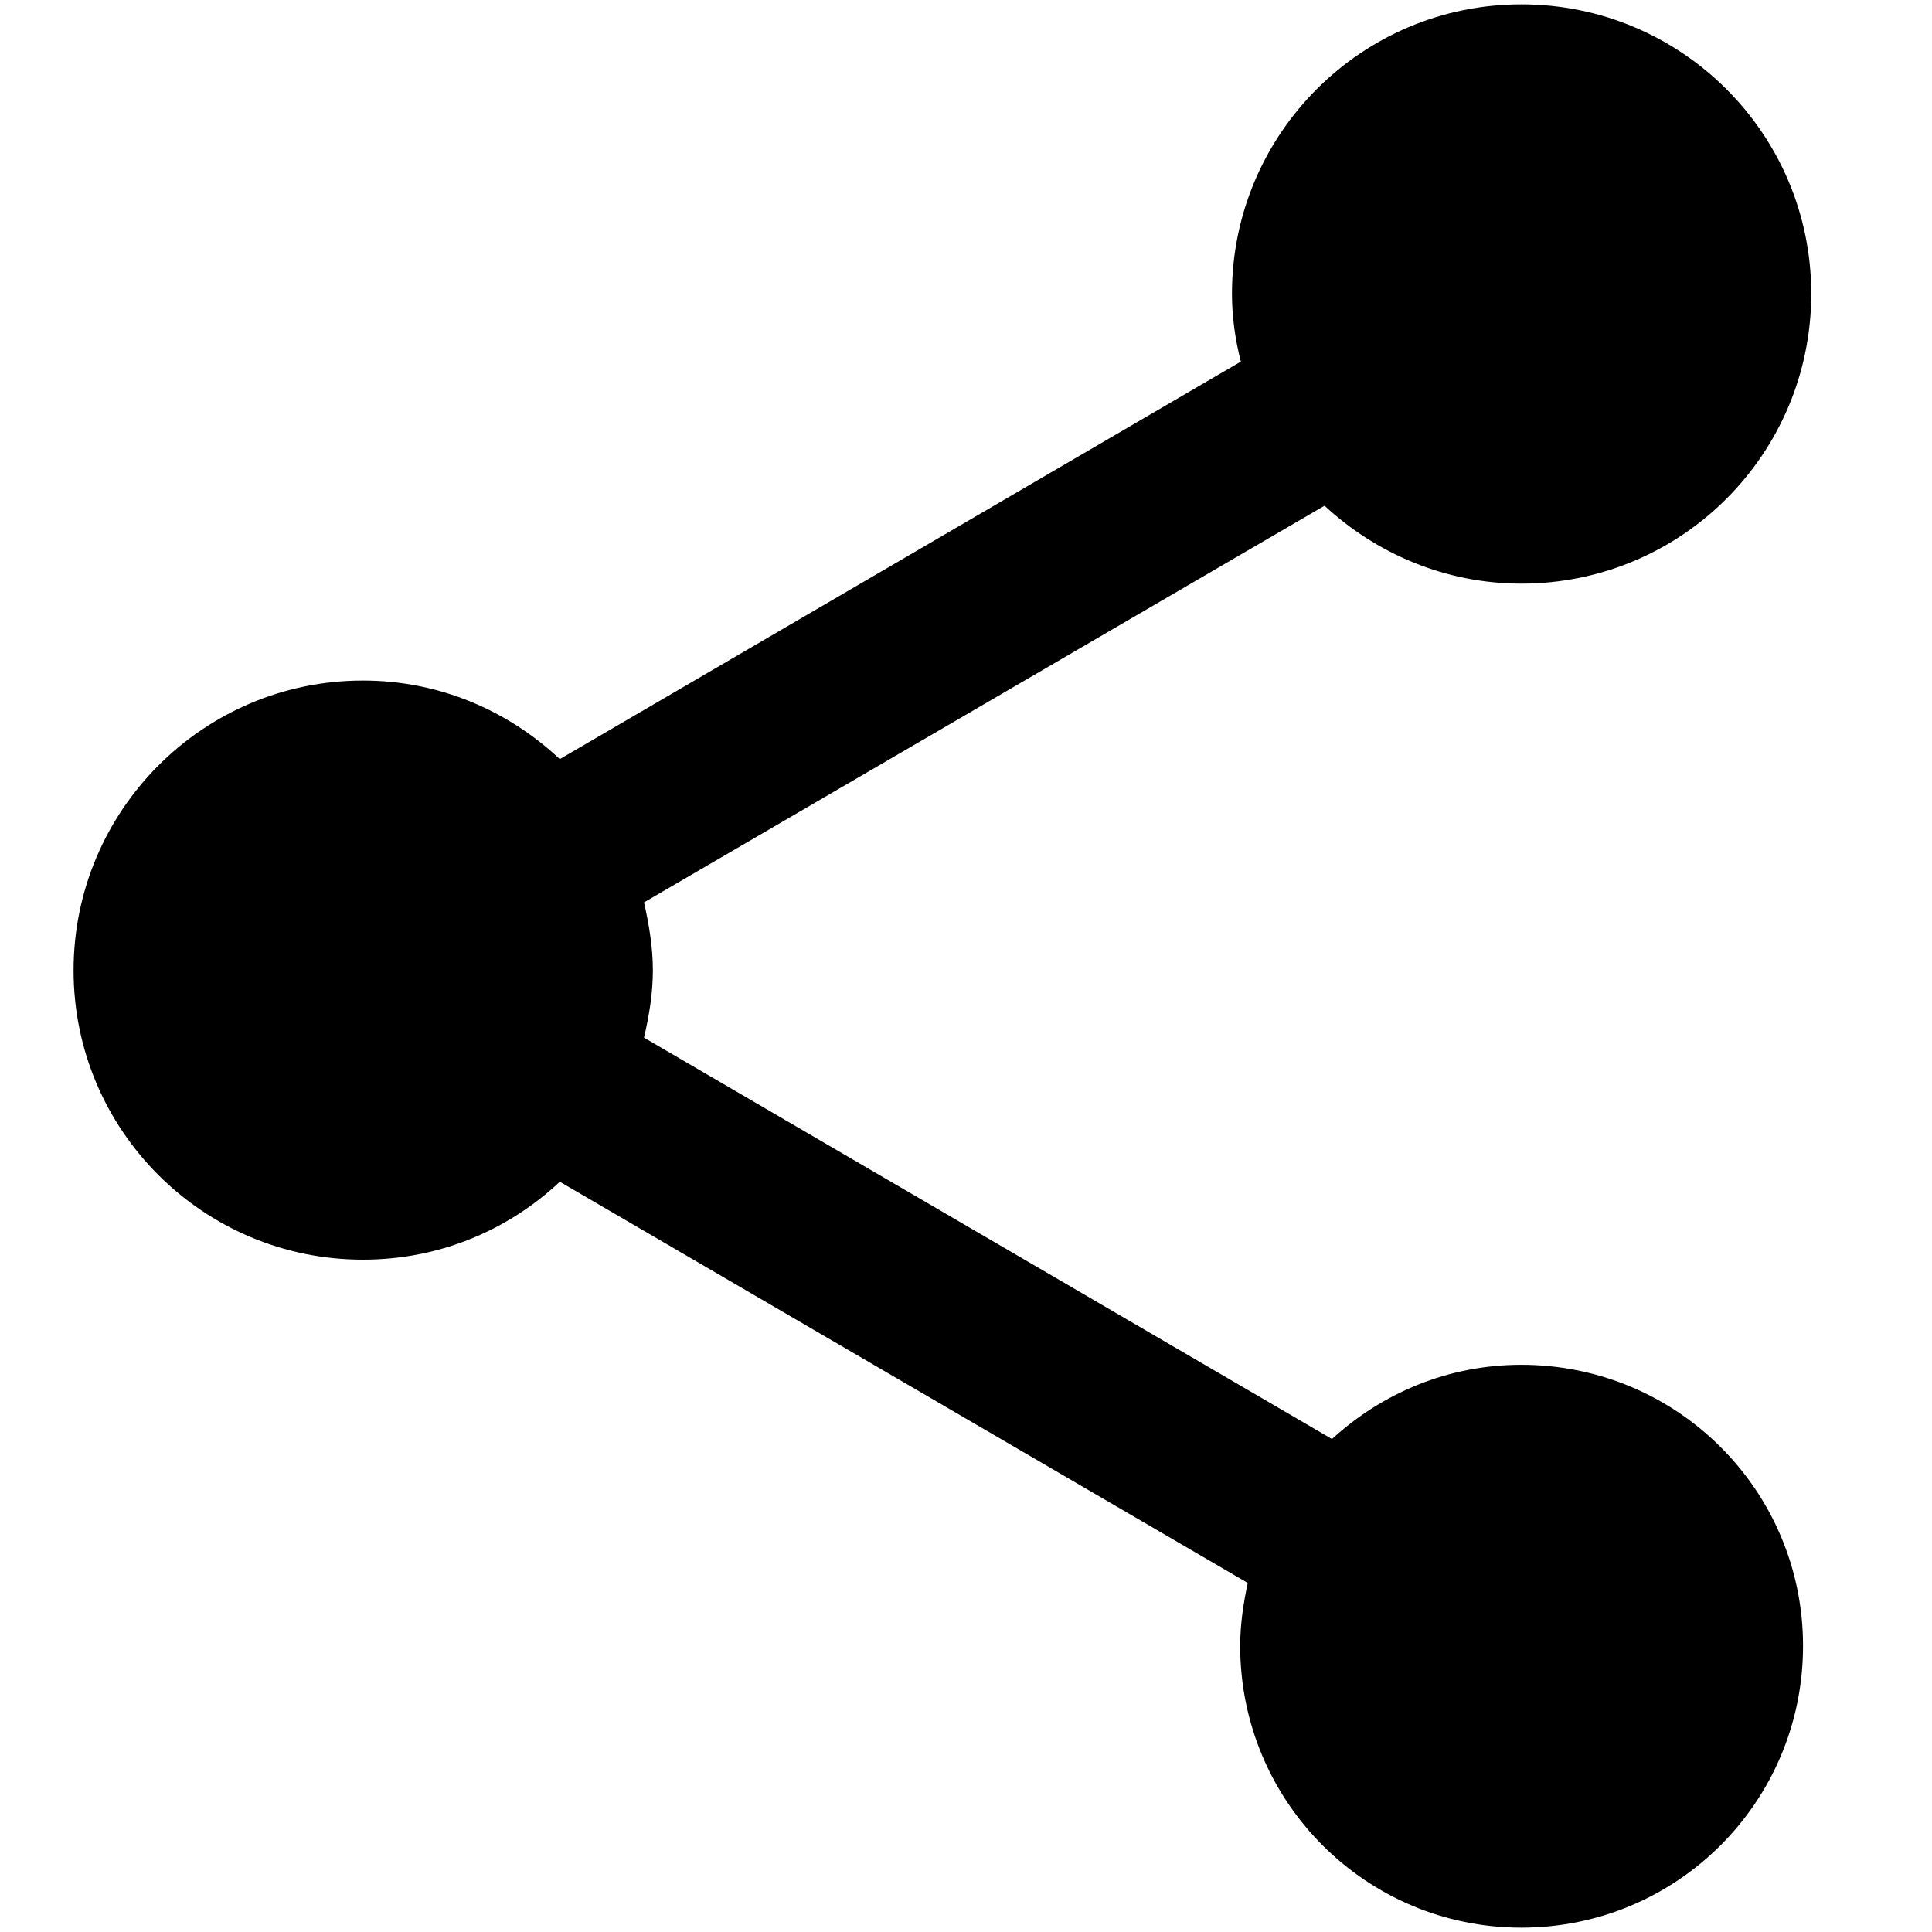
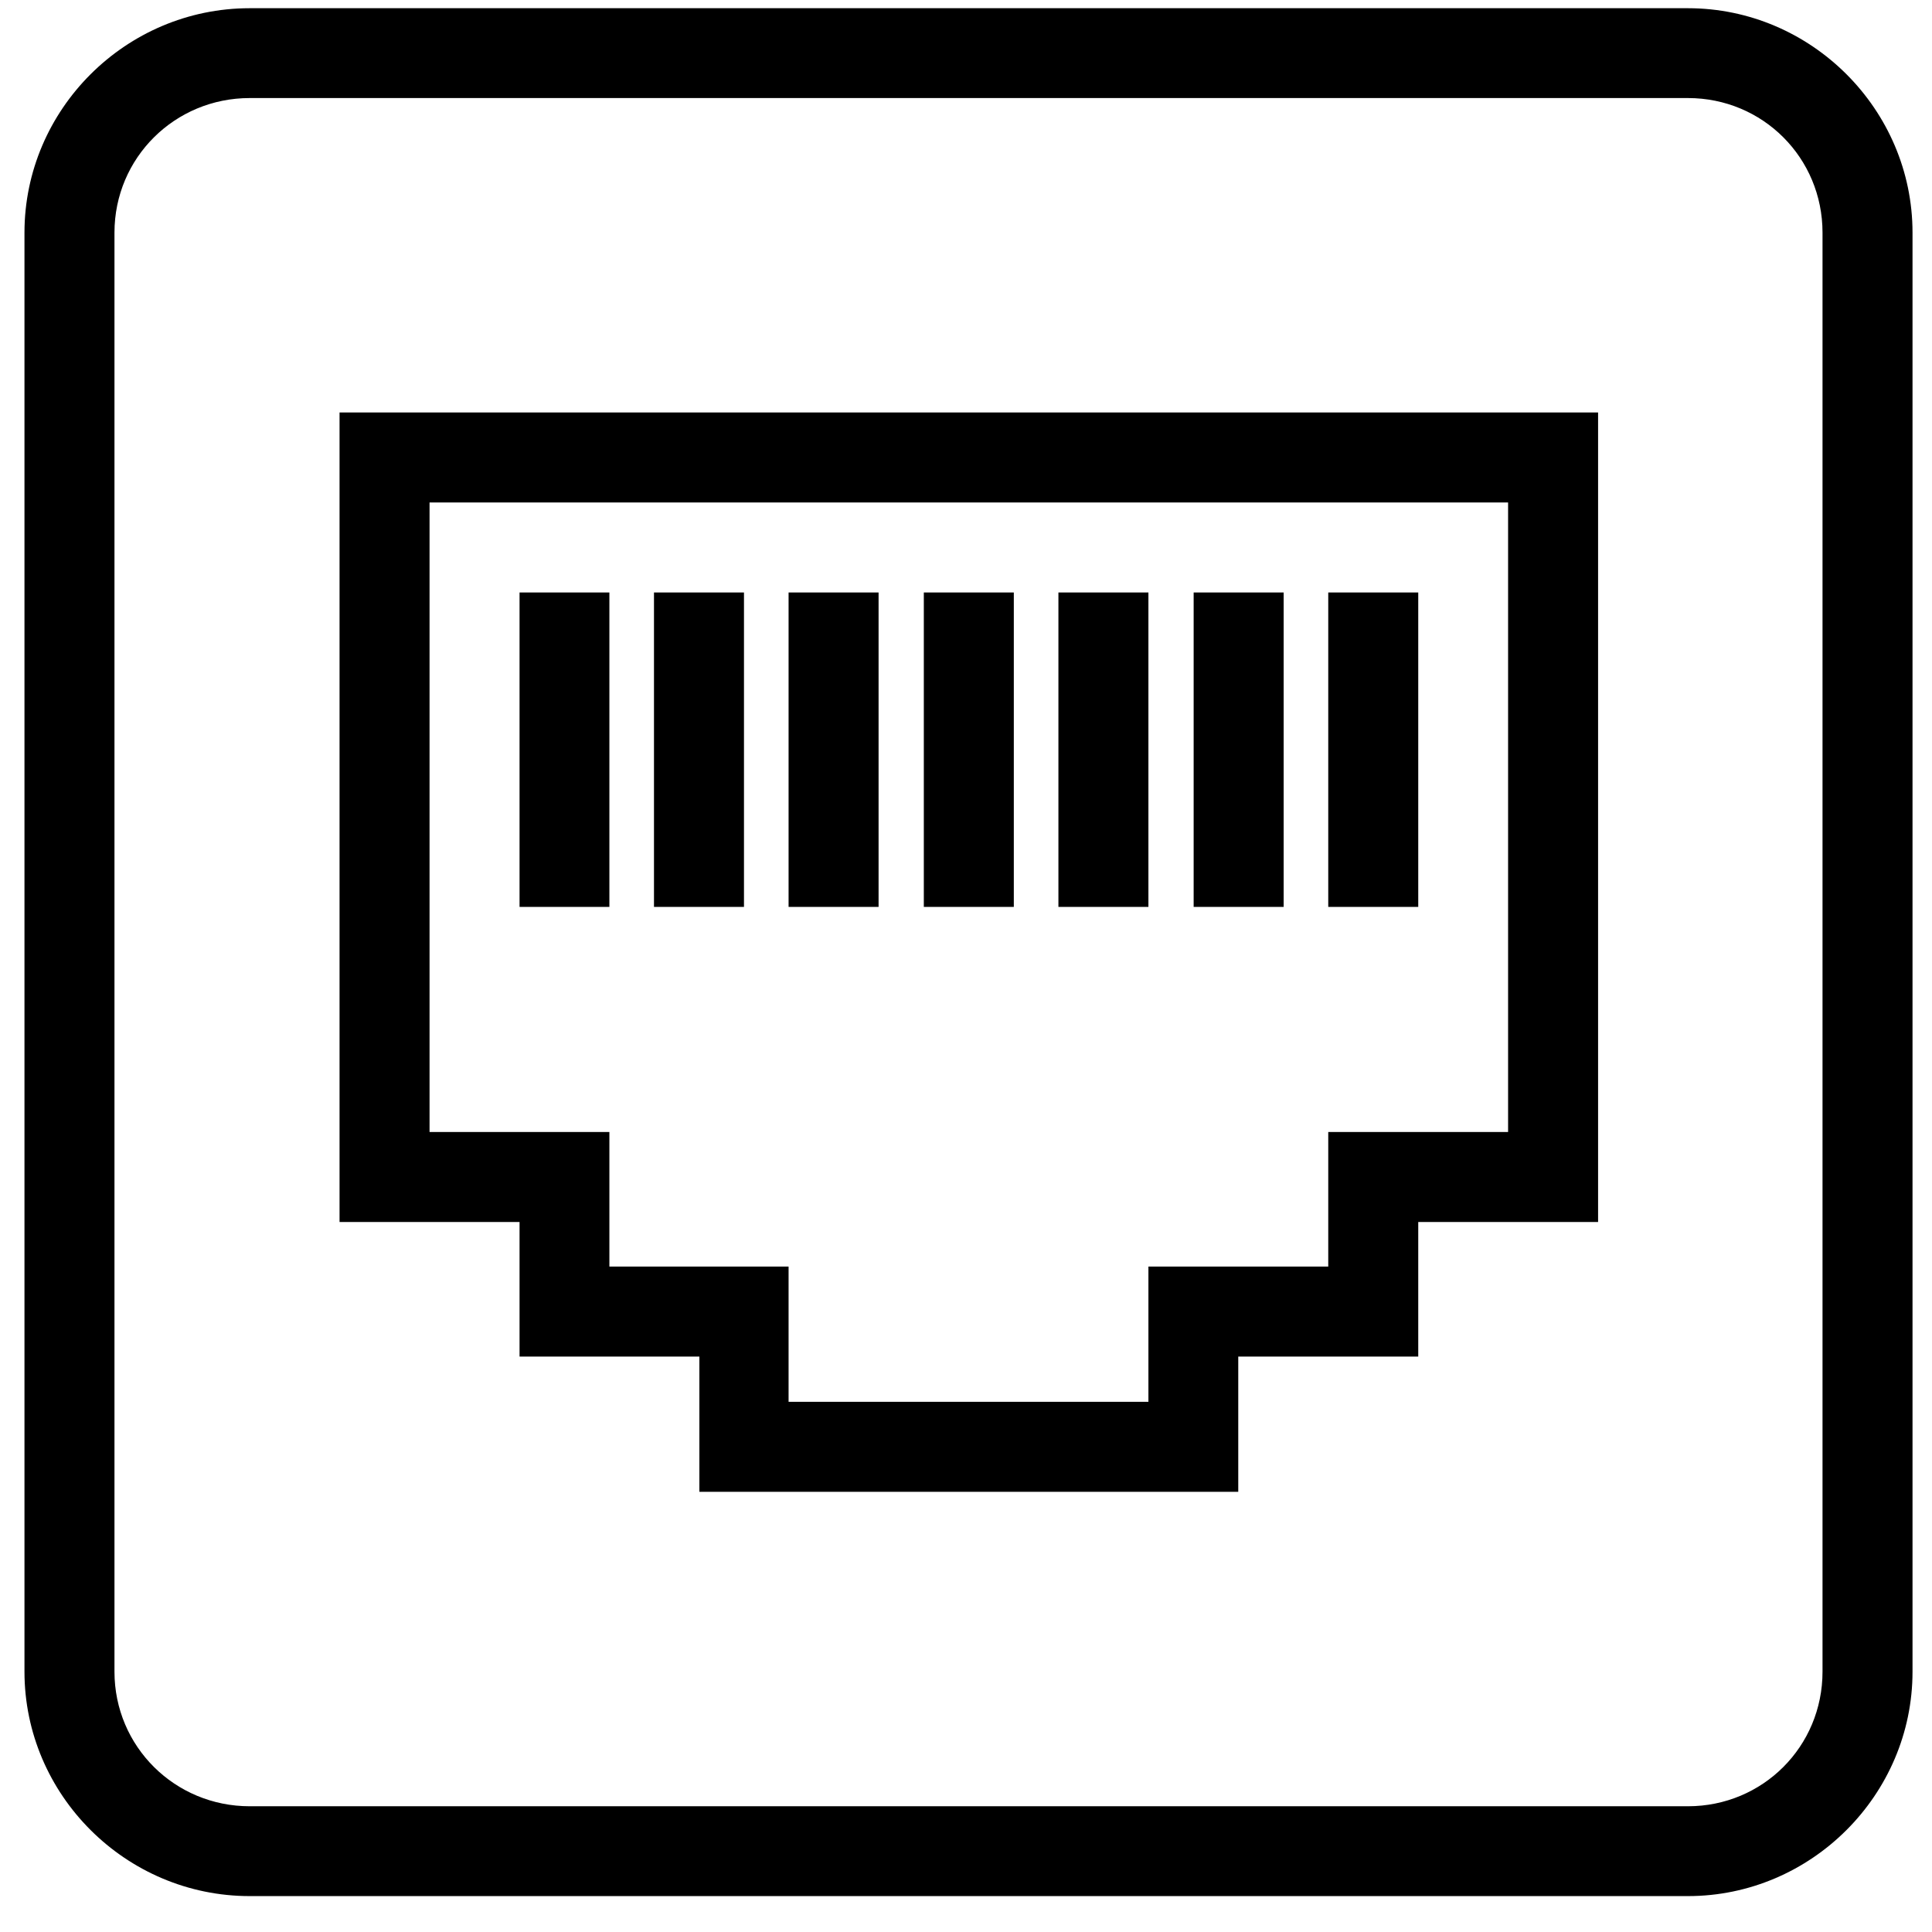
<svg xmlns="http://www.w3.org/2000/svg" width="12pt" height="12pt" viewBox="0 0 12 12" version="1.1">
  <defs>
    <clipPath id="clip1">
-       <path d="M 0.457 0 L 11.25 0 L 11.25 11.992 L 0.457 11.992 Z M 0.457 0 " />
+       <path d="M 0.152 0.051 L 11.879 0.051 L 11.879 11.777 L 0.152 11.777 Z M 0.152 0.051 " />
    </clipPath>
  </defs>
  <g id="surface1">
    <g clip-path="url(#clip1)" clip-rule="nonzero">
-       <path style=" stroke:none;fill-rule:nonzero;fill:rgb(0%,0%,0%);fill-opacity:1;" d="M 9.449 8.477 C 8.996 8.477 8.586 8.652 8.273 8.938 L 4 6.445 C 4.031 6.312 4.055 6.172 4.055 6.027 C 4.055 5.883 4.031 5.742 4 5.605 L 8.227 3.141 C 8.547 3.438 8.977 3.625 9.449 3.625 C 10.445 3.625 11.25 2.82 11.25 1.824 C 11.25 0.832 10.445 0.027 9.449 0.027 C 8.457 0.027 7.652 0.832 7.652 1.824 C 7.652 1.969 7.672 2.109 7.707 2.246 L 3.477 4.715 C 3.156 4.414 2.73 4.227 2.254 4.227 C 1.262 4.227 0.457 5.035 0.457 6.027 C 0.457 7.02 1.262 7.824 2.254 7.824 C 2.73 7.824 3.156 7.641 3.477 7.34 L 7.75 9.832 C 7.723 9.957 7.703 10.09 7.703 10.223 C 7.703 11.191 8.484 11.973 9.449 11.973 C 10.418 11.973 11.199 11.191 11.199 10.223 C 11.199 9.258 10.418 8.477 9.449 8.477 Z M 9.449 8.477 " />
+       <path style=" stroke:none;fill-rule:nonzero;fill:rgb(0%,0%,0%);fill-opacity:1;" d="M 1.551 0.051 C 0.781 0.051 0.152 0.68 0.152 1.445 L 0.152 10.383 C 0.152 11.148 0.781 11.777 1.551 11.777 L 10.484 11.777 C 11.25 11.777 11.879 11.148 11.879 10.383 L 11.879 1.445 C 11.879 0.68 11.25 0.051 10.484 0.051 Z M 1.551 0.609 L 10.484 0.609 C 10.949 0.609 11.32 0.98 11.32 1.445 L 11.32 10.383 C 11.32 10.848 10.949 11.219 10.484 11.219 L 1.551 11.219 C 1.086 11.219 0.711 10.848 0.711 10.383 L 0.711 1.445 C 0.711 0.98 1.086 0.609 1.551 0.609 Z M 2.109 2.562 L 2.109 7.59 L 3.227 7.59 L 3.227 8.426 L 4.344 8.426 L 4.344 9.266 L 7.691 9.266 L 7.691 8.426 L 8.809 8.426 L 8.809 7.59 L 9.926 7.59 L 9.926 2.562 Z M 2.668 3.121 L 9.367 3.121 L 9.367 7.031 L 8.25 7.031 L 8.25 7.867 L 7.133 7.867 L 7.133 8.707 L 4.898 8.707 L 4.898 7.867 L 3.785 7.867 L 3.785 7.031 L 2.668 7.031 Z M 3.227 3.68 L 3.227 5.633 L 3.785 5.633 L 3.785 3.68 Z M 4.062 3.68 L 4.062 5.633 L 4.621 5.633 L 4.621 3.68 Z M 4.898 3.68 L 4.898 5.633 L 5.457 5.633 L 5.457 3.68 Z M 5.738 3.68 L 5.738 5.633 L 6.297 5.633 L 6.297 3.68 Z M 6.574 3.68 L 6.574 5.633 L 7.133 5.633 L 7.133 3.68 Z M 7.414 3.68 L 7.414 5.633 L 7.973 5.633 L 7.973 3.68 Z M 8.25 3.68 L 8.25 5.633 L 8.809 5.633 L 8.809 3.68 Z M 8.25 3.68 " />
    </g>
  </g>
</svg>
